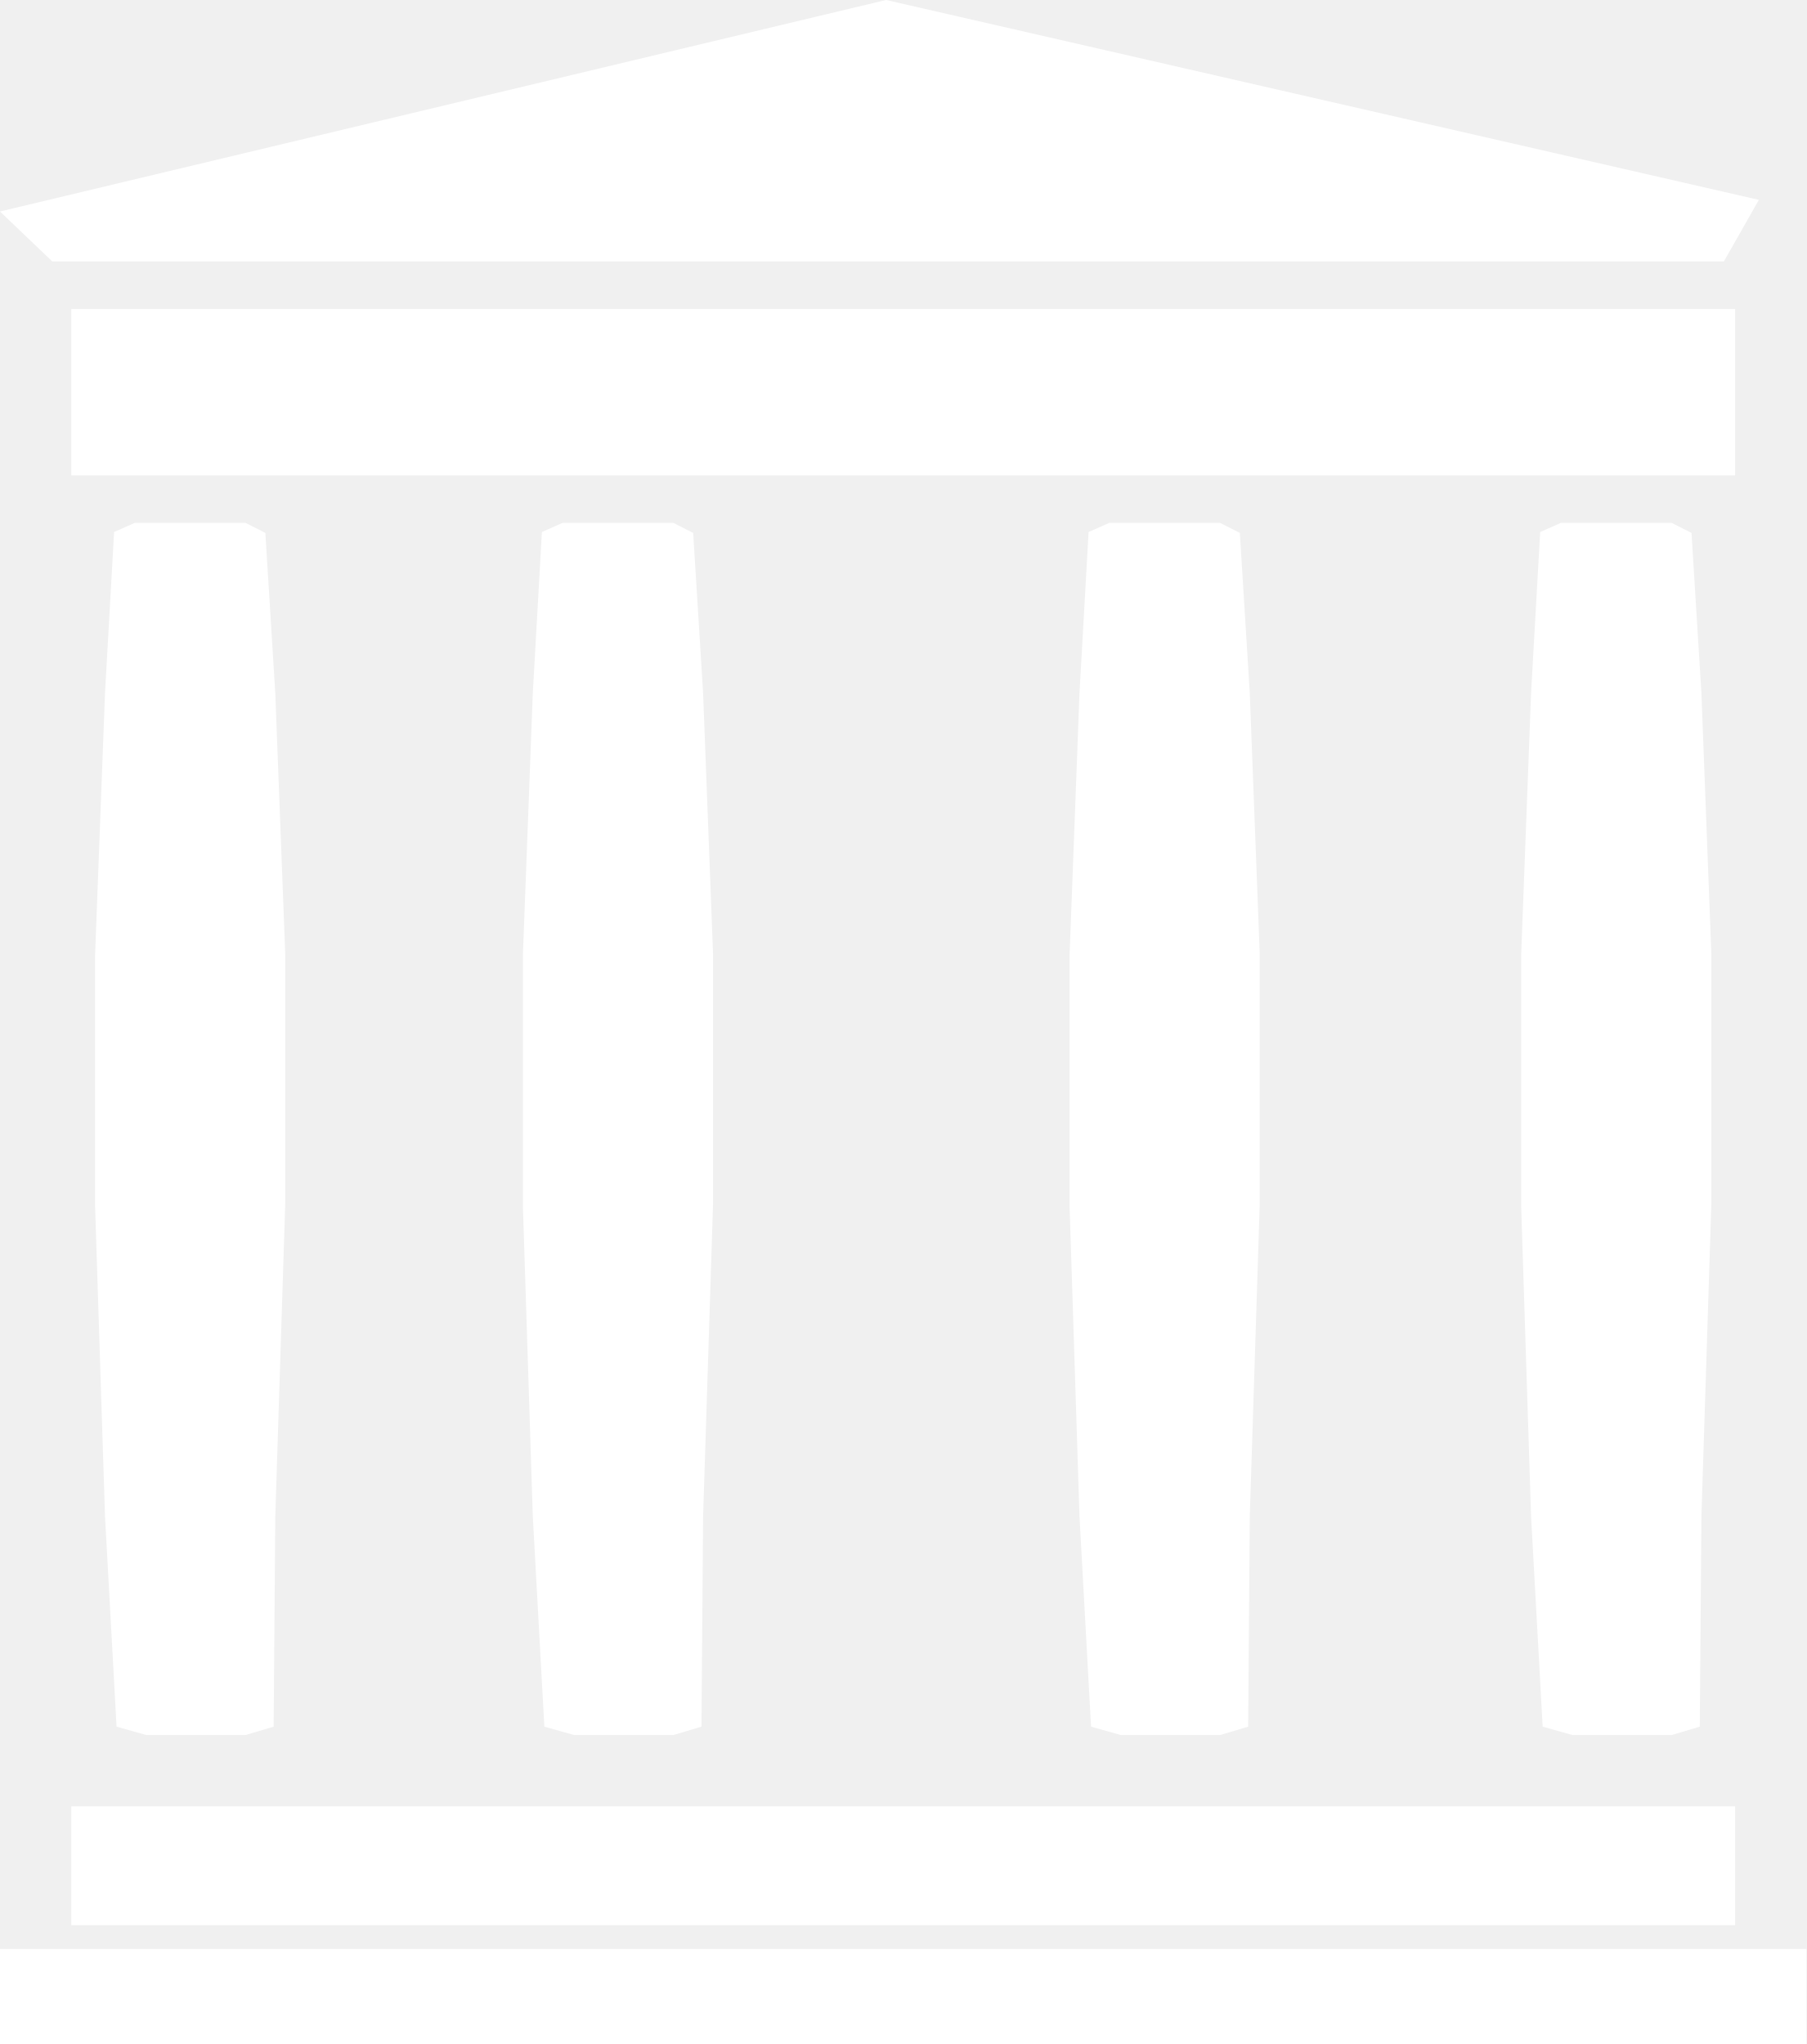
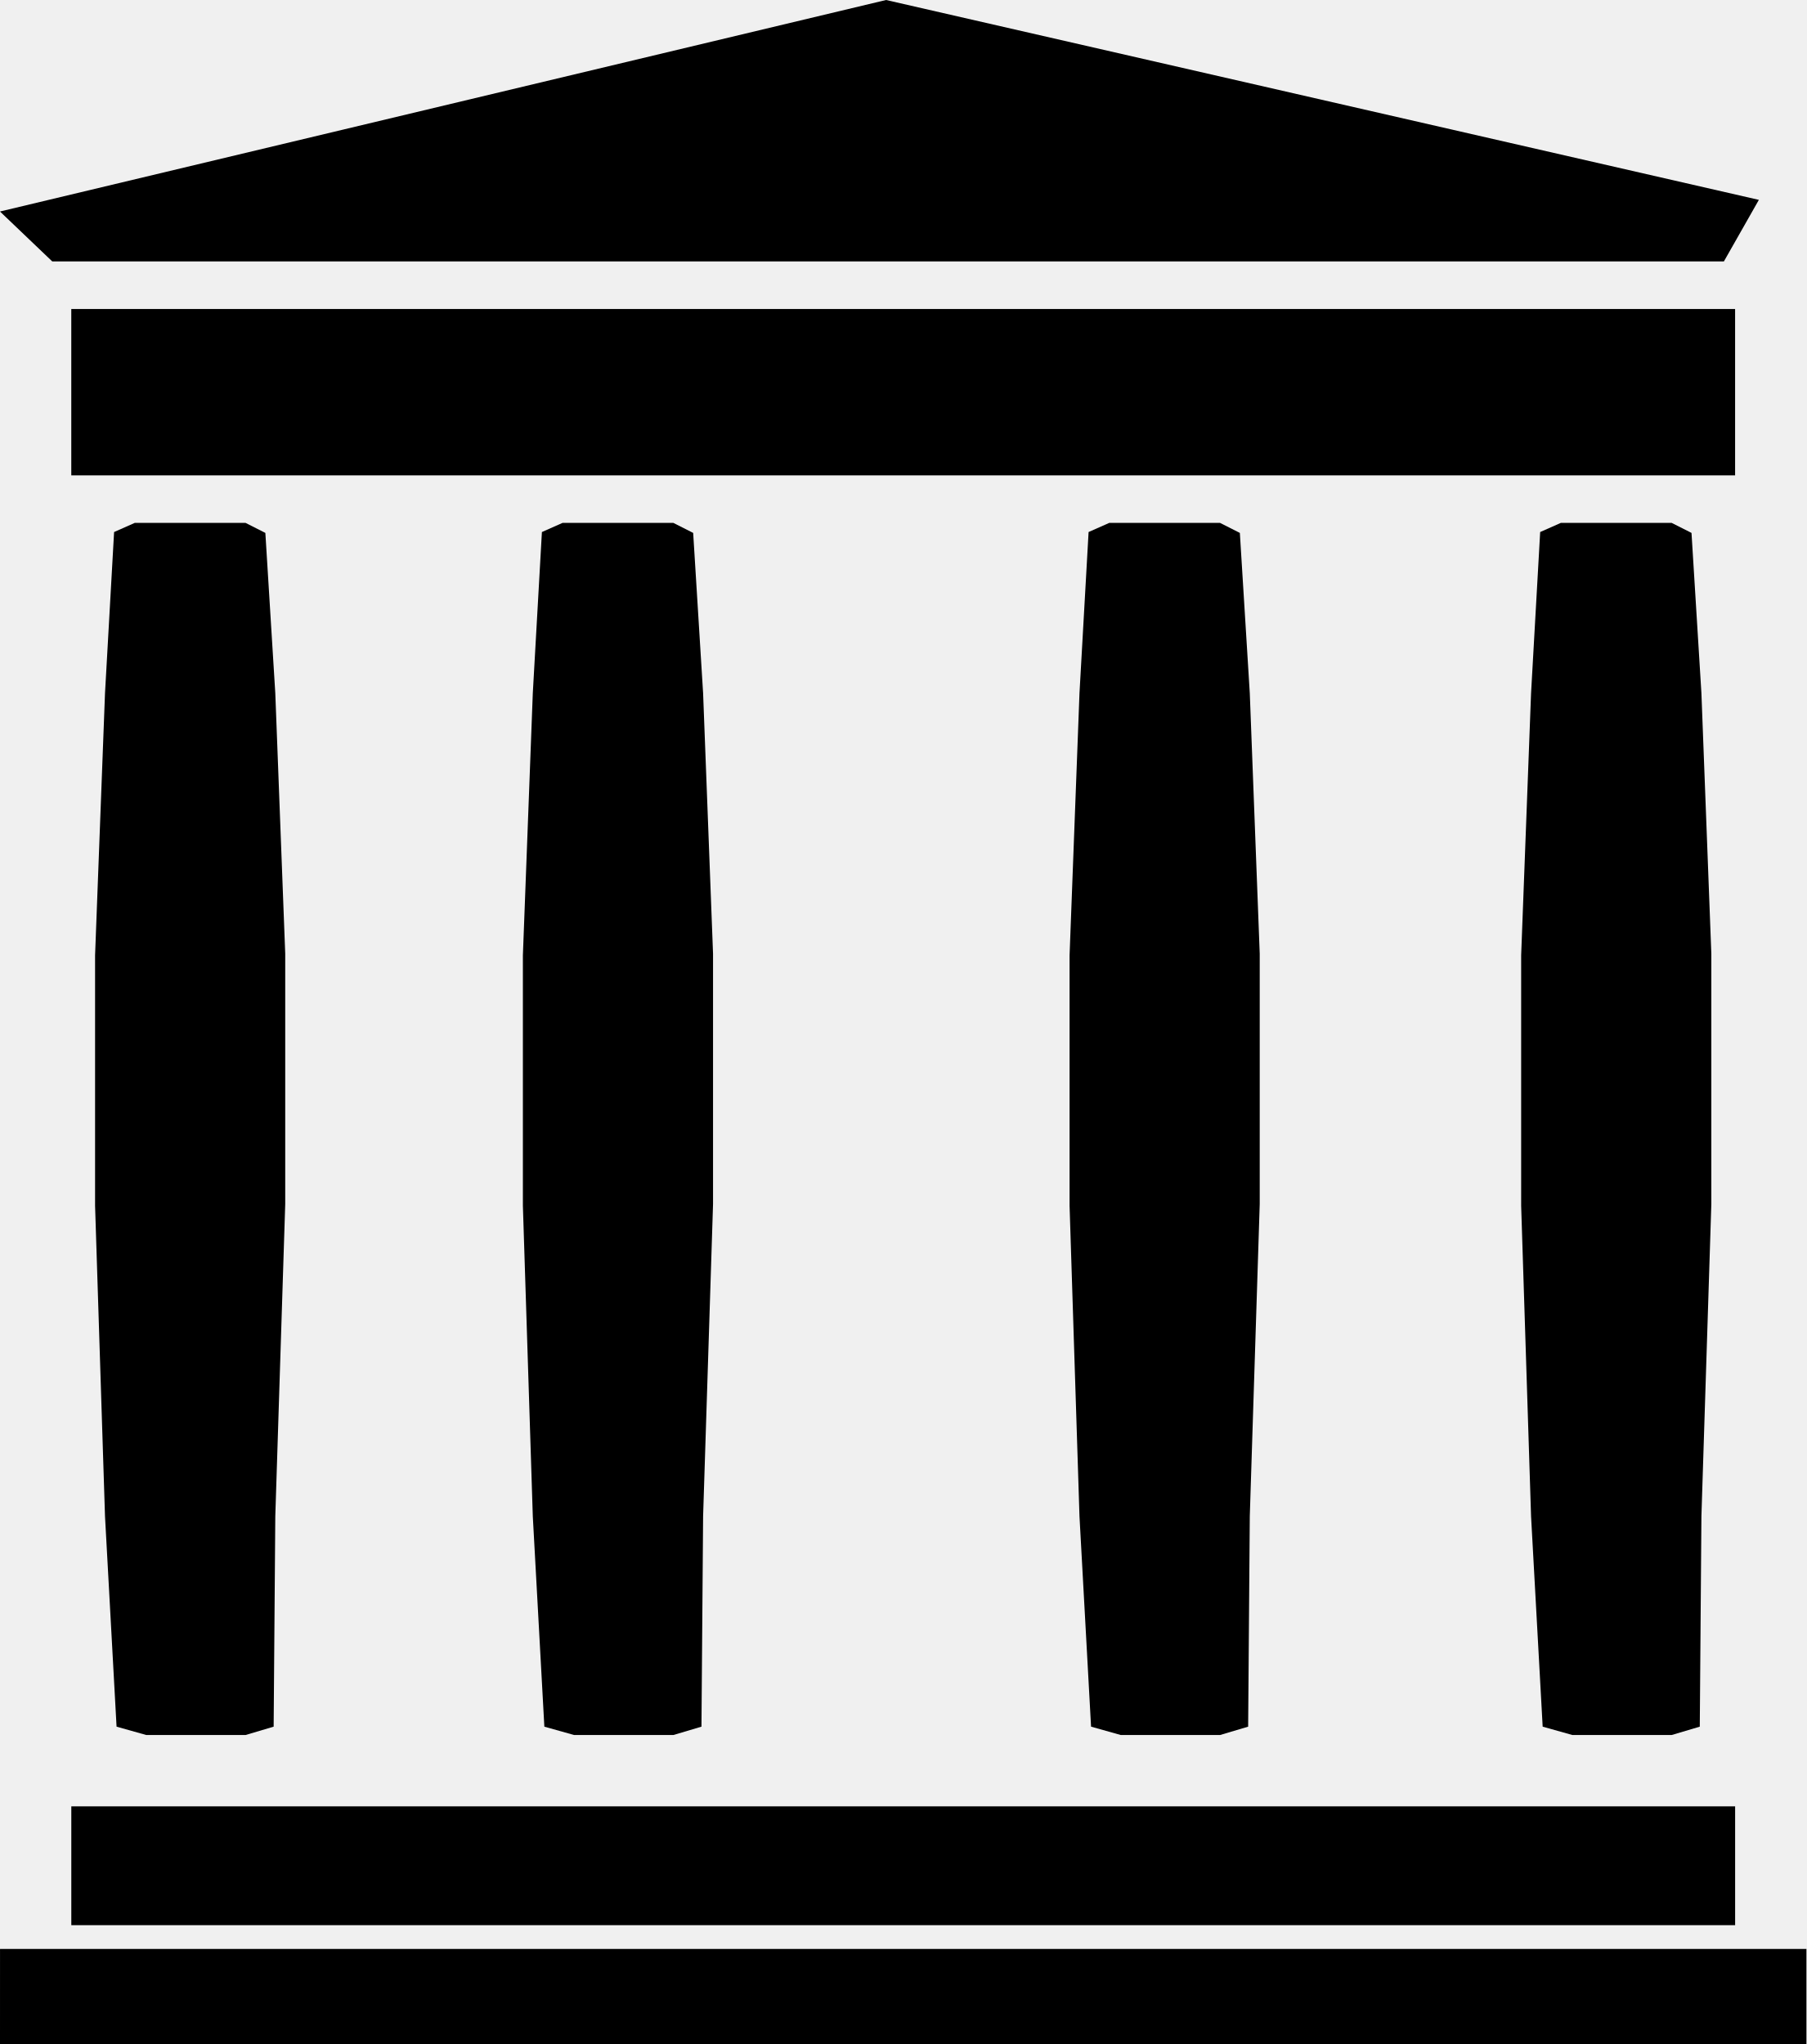
<svg xmlns="http://www.w3.org/2000/svg" height="86" viewBox="0 0 76 86" width="76">
-   <path d="m76 82v4h-76l.001-4zm-3-6v5h-70v-5zm-62.67-54 .834.422.418 6.744.418 10.958v10.538l-.418 13.136-.069 8.85-1.183.352h-4.174l-1.252-.352-.486-8.85-.418-13.066v-10.538l.418-11.029.382-6.78.87-.385zm60 0 .835.422.417 6.744.417 10.958v10.538l-.417 13.136-.069 8.85-1.184.352h-4.174l-1.252-.352-.488-8.85-.417-13.066v-10.538l.417-11.029.383-6.78.87-.385zm-42.001 0 .834.422.418 6.744.418 10.958v10.538l-.418 13.136-.069 8.85-1.183.352h-4.174l-1.253-.352-.486-8.85-.417-13.066v-10.538l.417-11.029.383-6.78.869-.385zm23 0 .834.422.418 6.744.418 10.958v10.538l-.418 13.136-.069 8.85-1.183.352h-4.174l-1.252-.352-.487-8.85-.417-13.066v-10.538l.417-11.029.383-6.78.87-.385zm21.67-9v7h-70v-7zm-35.72-13 36.72 8.409-1.472 2.591h-70.328l-2.2-2.101z" fill="#ffffff" fill-rule="evenodd" />
+   <path d="m76 82v4h-76l.001-4zm-3-6v5h-70v-5zm-62.67-54 .834.422.418 6.744.418 10.958v10.538l-.418 13.136-.069 8.85-1.183.352h-4.174l-1.252-.352-.486-8.85-.418-13.066v-10.538l.418-11.029.382-6.78.87-.385zm60 0 .835.422.417 6.744.417 10.958v10.538l-.417 13.136-.069 8.85-1.184.352h-4.174l-1.252-.352-.488-8.85-.417-13.066v-10.538l.417-11.029.383-6.78.87-.385zm-42.001 0 .834.422.418 6.744.418 10.958v10.538l-.418 13.136-.069 8.85-1.183.352h-4.174l-1.253-.352-.486-8.85-.417-13.066v-10.538l.417-11.029.383-6.78.869-.385zm23 0 .834.422.418 6.744.418 10.958v10.538l-.418 13.136-.069 8.85-1.183.352h-4.174l-1.252-.352-.487-8.85-.417-13.066v-10.538l.417-11.029.383-6.78.87-.385zm21.67-9v7h-70v-7zm-35.72-13 36.72 8.409-1.472 2.591h-70.328l-2.2-2.101z" fill="#000000" fill-rule="evenodd" />
</svg>
